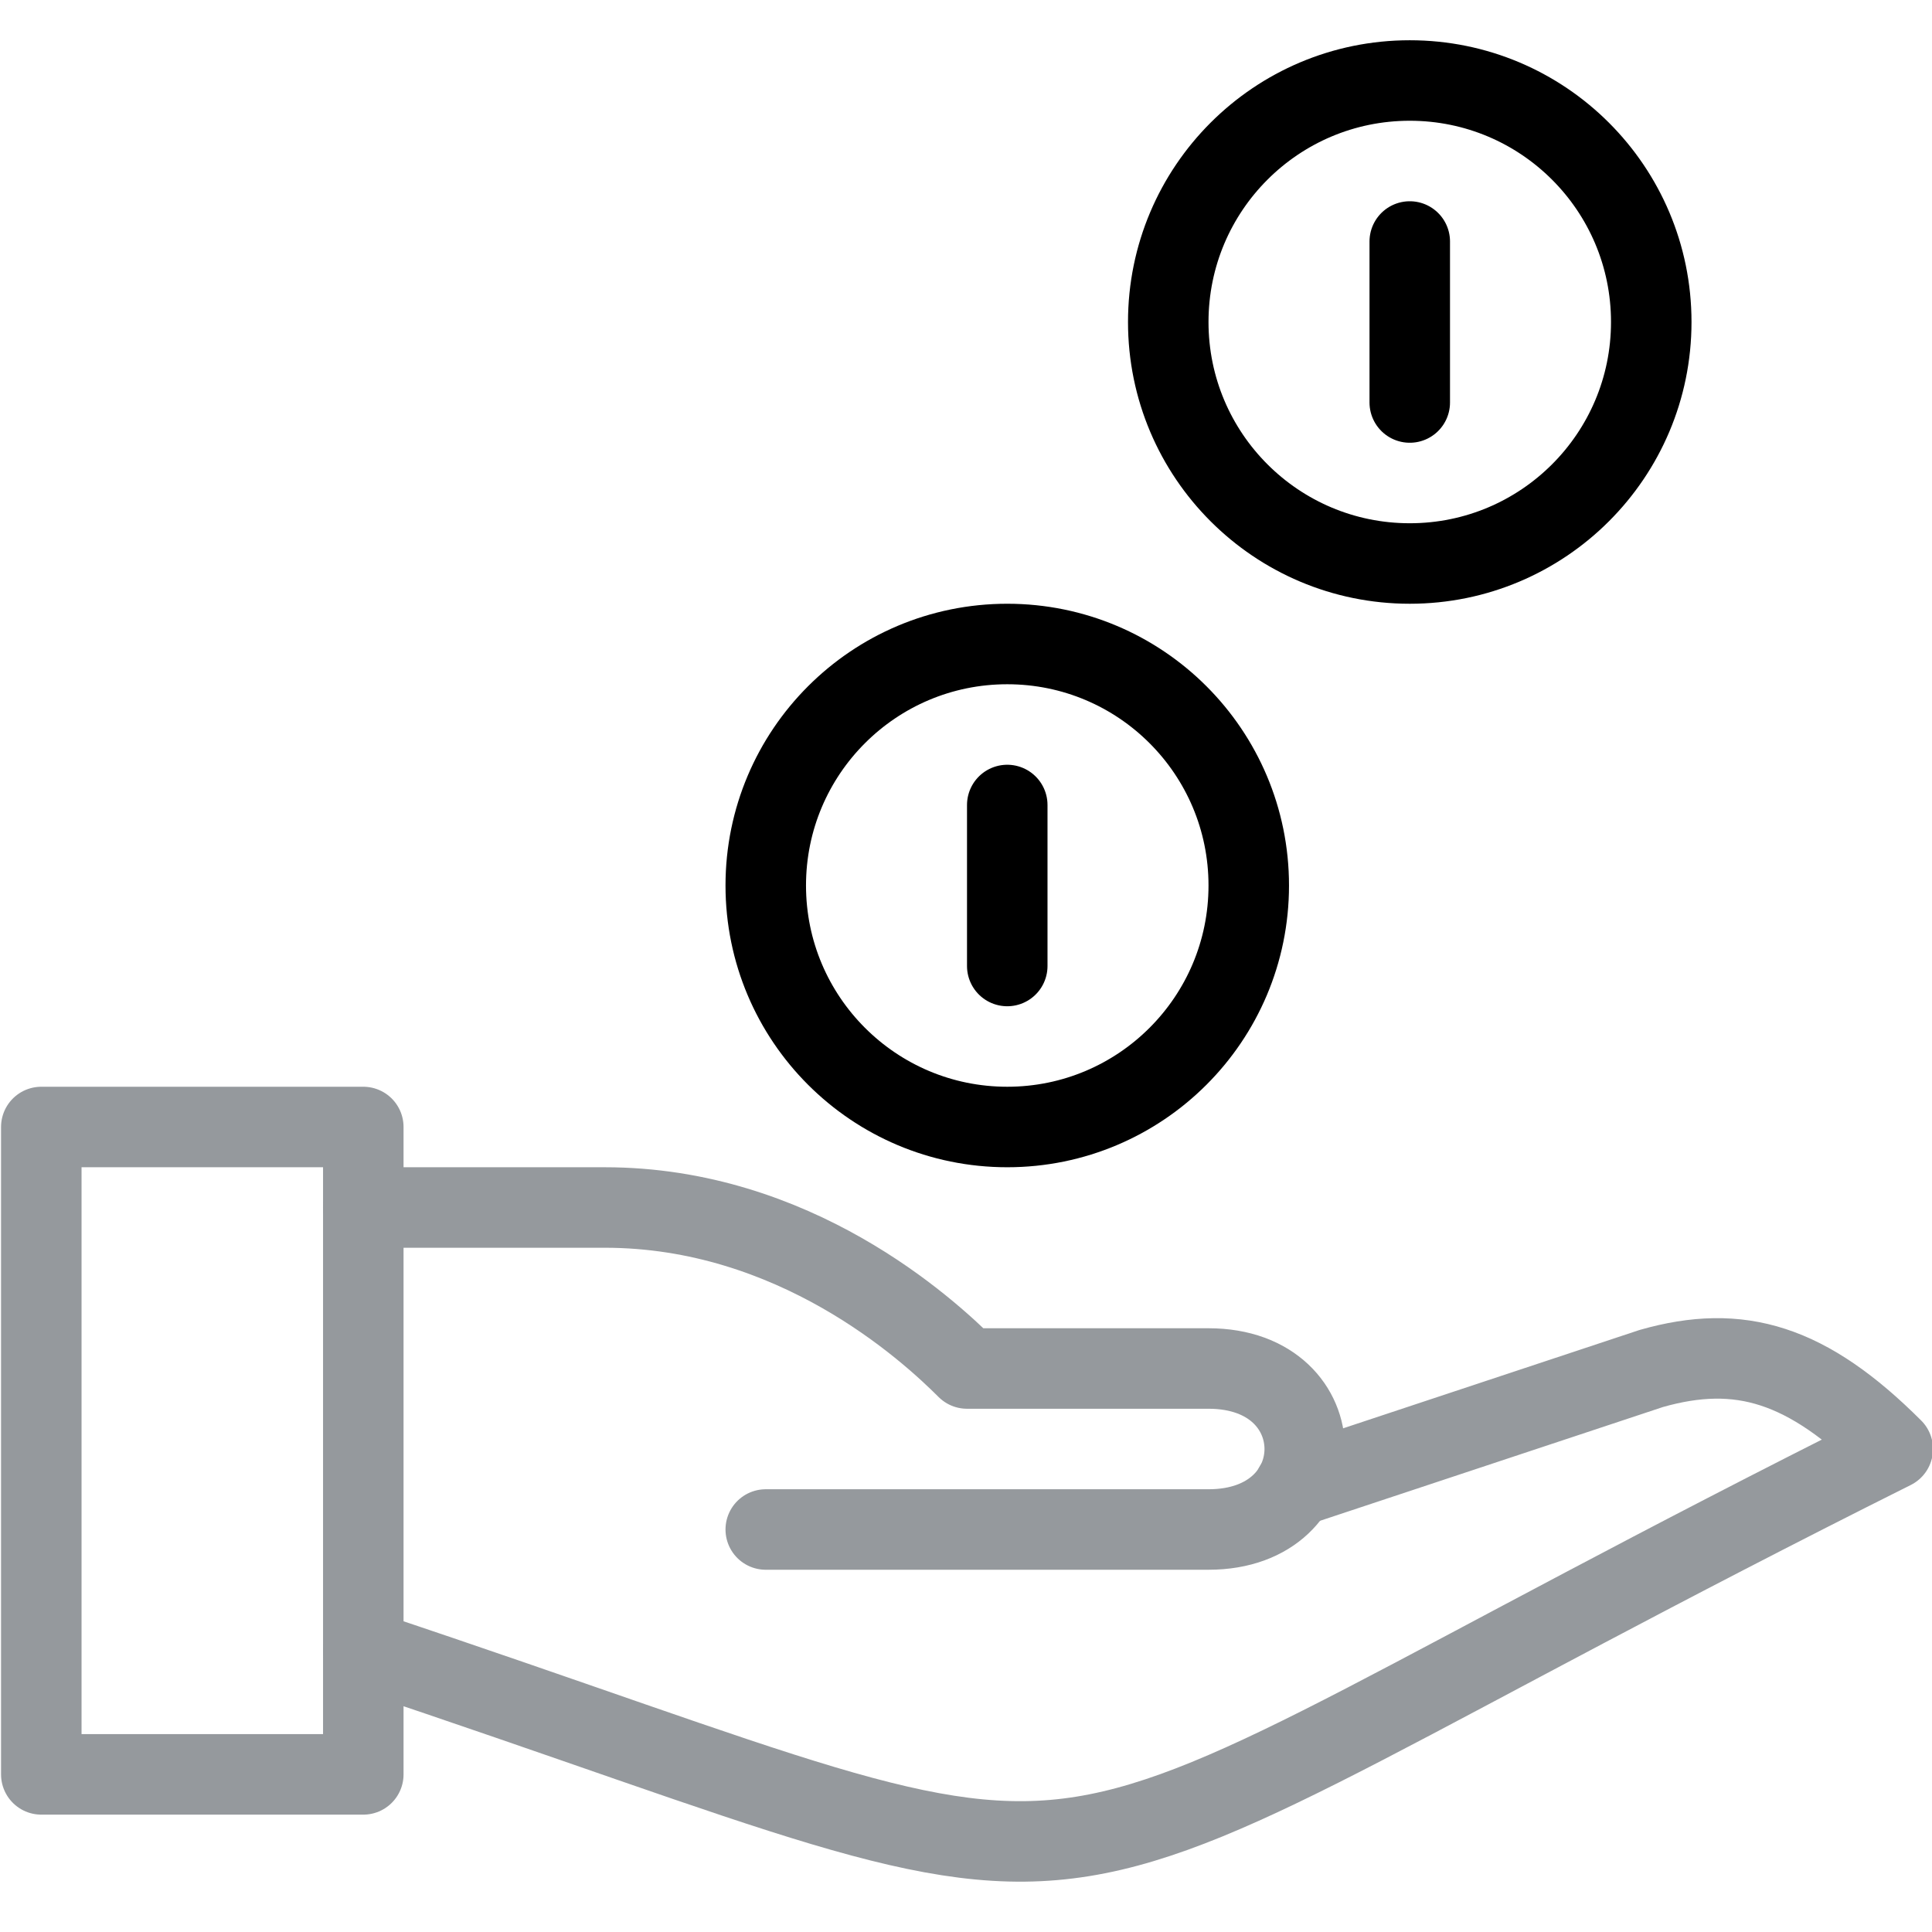
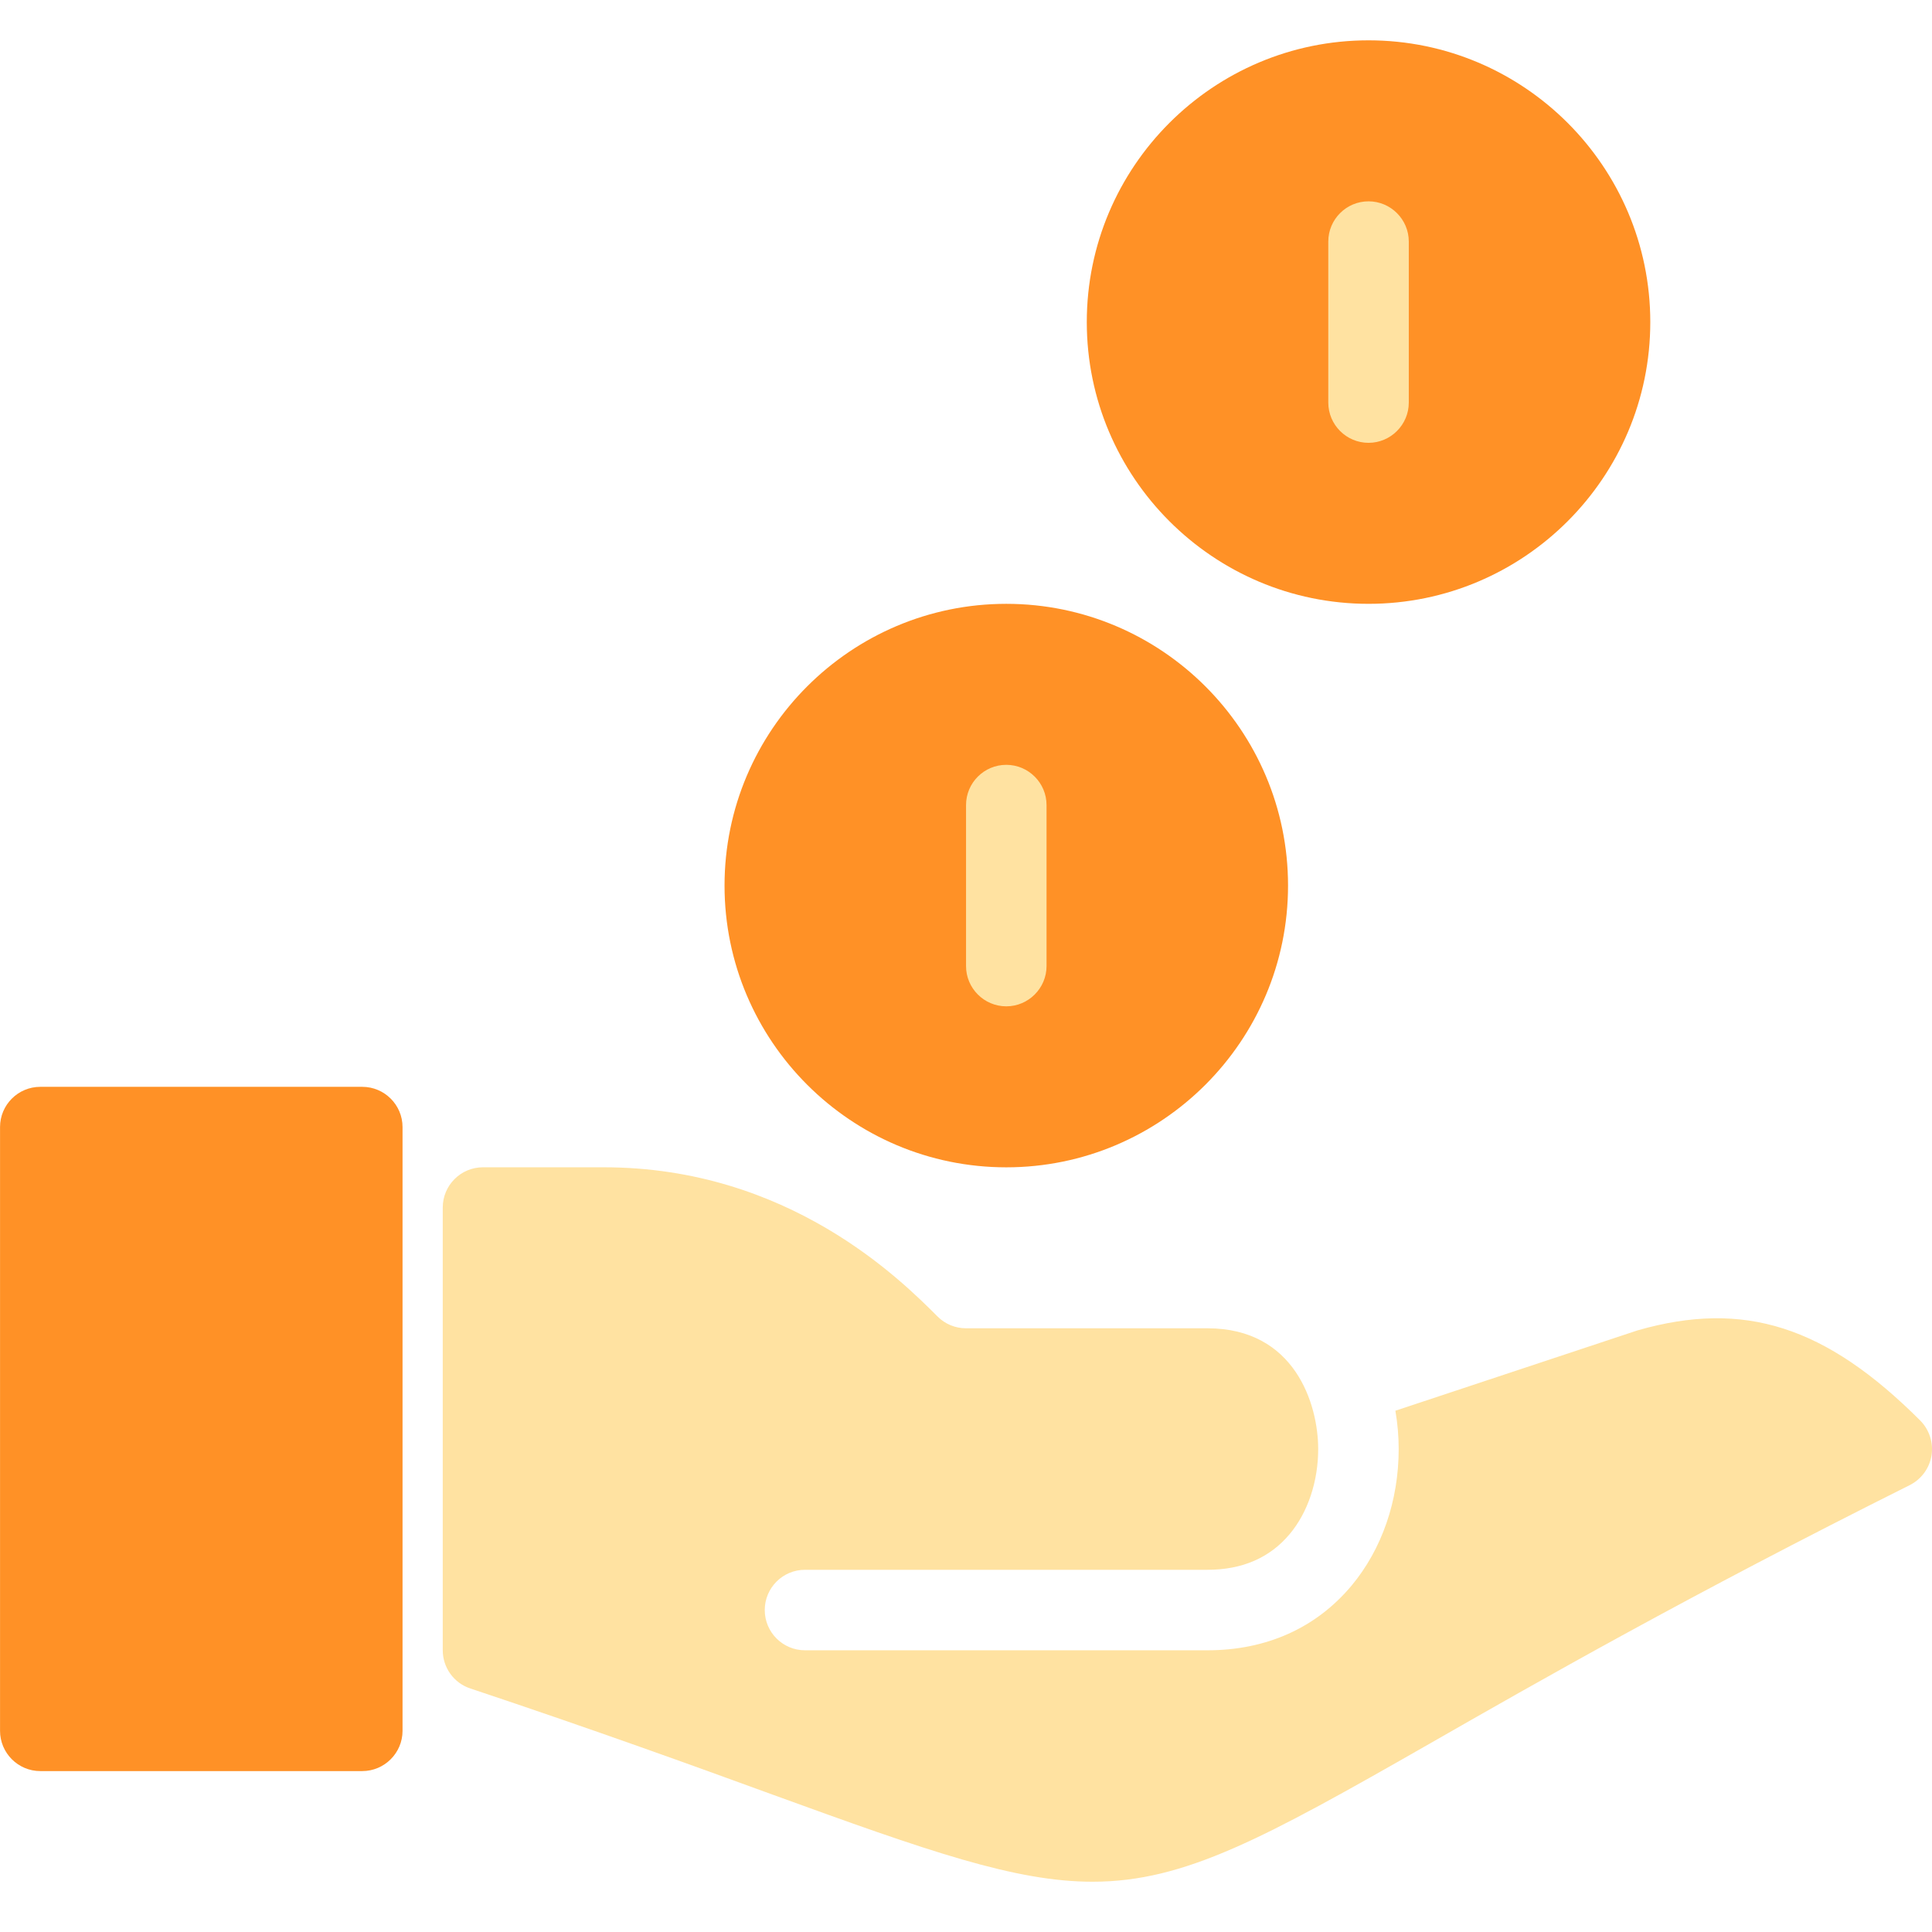
<svg xmlns="http://www.w3.org/2000/svg" width="48" height="48" viewBox="0 0 48 48">
  <g fill="none" fill-rule="evenodd" transform="translate(-96 -384)">
-     <g stroke-width="2" transform="translate(97 386)" stroke-linecap="round" stroke-linejoin="round">
-       <g stroke="#95999D" transform="translate(0 26)">
-         <polygon points="8.026 16.084 .026 16.084 .026 0 8.026 0" />
-         <path d="M8.025,13 C29.025,20 22.025,20 46.025,8 C43.899,5.876 42.221,5.374 40.025,6 L31.157,8.942" />
-         <path d="M8.025,2 L14.025,2 C18.731,2 22.025,5 23.025,6 L29.025,6 C32.213,6 32.213,10 29.025,10 L18.025,10" />
-       </g>
-       <g stroke="currentColor" transform="translate(18)">
-         <path d="M10.025 6C10.025 9.314 12.711 12 16.025 12 19.339 12 22.025 9.314 22.025 6 22.025 2.686 19.339 0 16.025 0 12.711 0 10.025 2.686 10.025 6L10.025 6zM.025 20C.025 23.314 2.711 26 6.025 26 9.339 26 12.025 23.314 12.025 20 12.025 16.686 9.339 14 6.025 14 2.711 14 .025 16.686.025 20L.025 20zM6.025 18L6.025 22M16.025 4L16.025 8" />
-       </g>
+     <g transform="translate(96 384.75)">
+       <path fill="#FF9126" d="M9.001,26.252 L1.001,26.252 C0.449,26.252 0.001,26.7 0.001,27.252 L0.001,42.252 C0.001,42.802 0.449,43.252 1.001,43.252 L9.001,43.252 C9.551,43.252 10.001,42.802 10.001,42.252 L10.001,27.252 C10.001,26.7 9.551,26.252 9.001,26.252" />
+       <path fill="#FFE2A1" d="M47.708,34.543 C45.36,32.197 43.334,31.543 40.684,32.303 L34.668,34.299 C34.722,34.613 34.75,34.931 34.75,35.251 C34.75,36.531 34.334,37.737 33.582,38.641 C32.704,39.693 31.466,40.251 30,40.251 L20,40.251 C19.448,40.251 19,39.803 19,39.251 C19,38.699 19.448,38.251 20,38.251 L30,38.251 C30.864,38.251 31.552,37.951 32.044,37.361 C32.494,36.823 32.75,36.055 32.75,35.251 C32.75,34.137 32.17,32.251 30,32.251 L24.406,32.251 L24,32.251 C23.736,32.251 23.482,32.147 23.294,31.959 C22.376,31.041 19.586,28.251 15,28.251 L12,28.251 C11.448,28.251 11,28.699 11,29.251 L11,40.251 C11,40.681 11.276,41.065 11.684,41.199 C14.806,42.241 17.248,43.127 19.206,43.841 C23.062,45.243 25.22,46.001 27.144,46.001 C29.438,46.001 31.4,44.923 35.498,42.583 C38.21,41.031 41.922,38.909 47.448,36.147 C47.736,36.001 47.936,35.729 47.988,35.411 C48.038,35.095 47.934,34.771 47.708,34.543" />
+       <path fill="#FF9126" d="M34.001,14.252 C30.141,14.252 27.001,11.112 27.001,7.252 C27.001,3.39 30.141,0.252 34.001,0.252 C37.861,0.252 41.001,3.39 41.001,7.252 C41.001,11.112 37.861,14.252 34.001,14.252 Z M25.001,28.252 C21.141,28.252 18.001,25.112 18.001,21.252 C18.001,17.39 21.141,14.252 25.001,14.252 C28.861,14.252 32.001,17.39 32.001,21.252 C32.001,25.112 28.861,28.252 25.001,28.252 Z" />
+       <path fill="#FFE2A1" d="M33.001,5.252 C33.001,4.7 33.449,4.252 34.001,4.252 C34.551,4.252 35.001,4.7 35.001,5.252 L35.001,9.252 C35.001,9.802 34.551,10.252 34.001,10.252 C33.449,10.252 33.001,9.802 33.001,9.252 L33.001,5.252 Z M24.001,19.252 C24.001,18.7 24.449,18.252 25.001,18.252 C25.551,18.252 26.001,18.7 26.001,19.252 L26.001,23.252 C26.001,23.802 25.551,24.252 25.001,24.252 C24.449,24.252 24.001,23.802 24.001,23.252 L24.001,19.252 Z" />
    </g>
  </g>
</svg>
